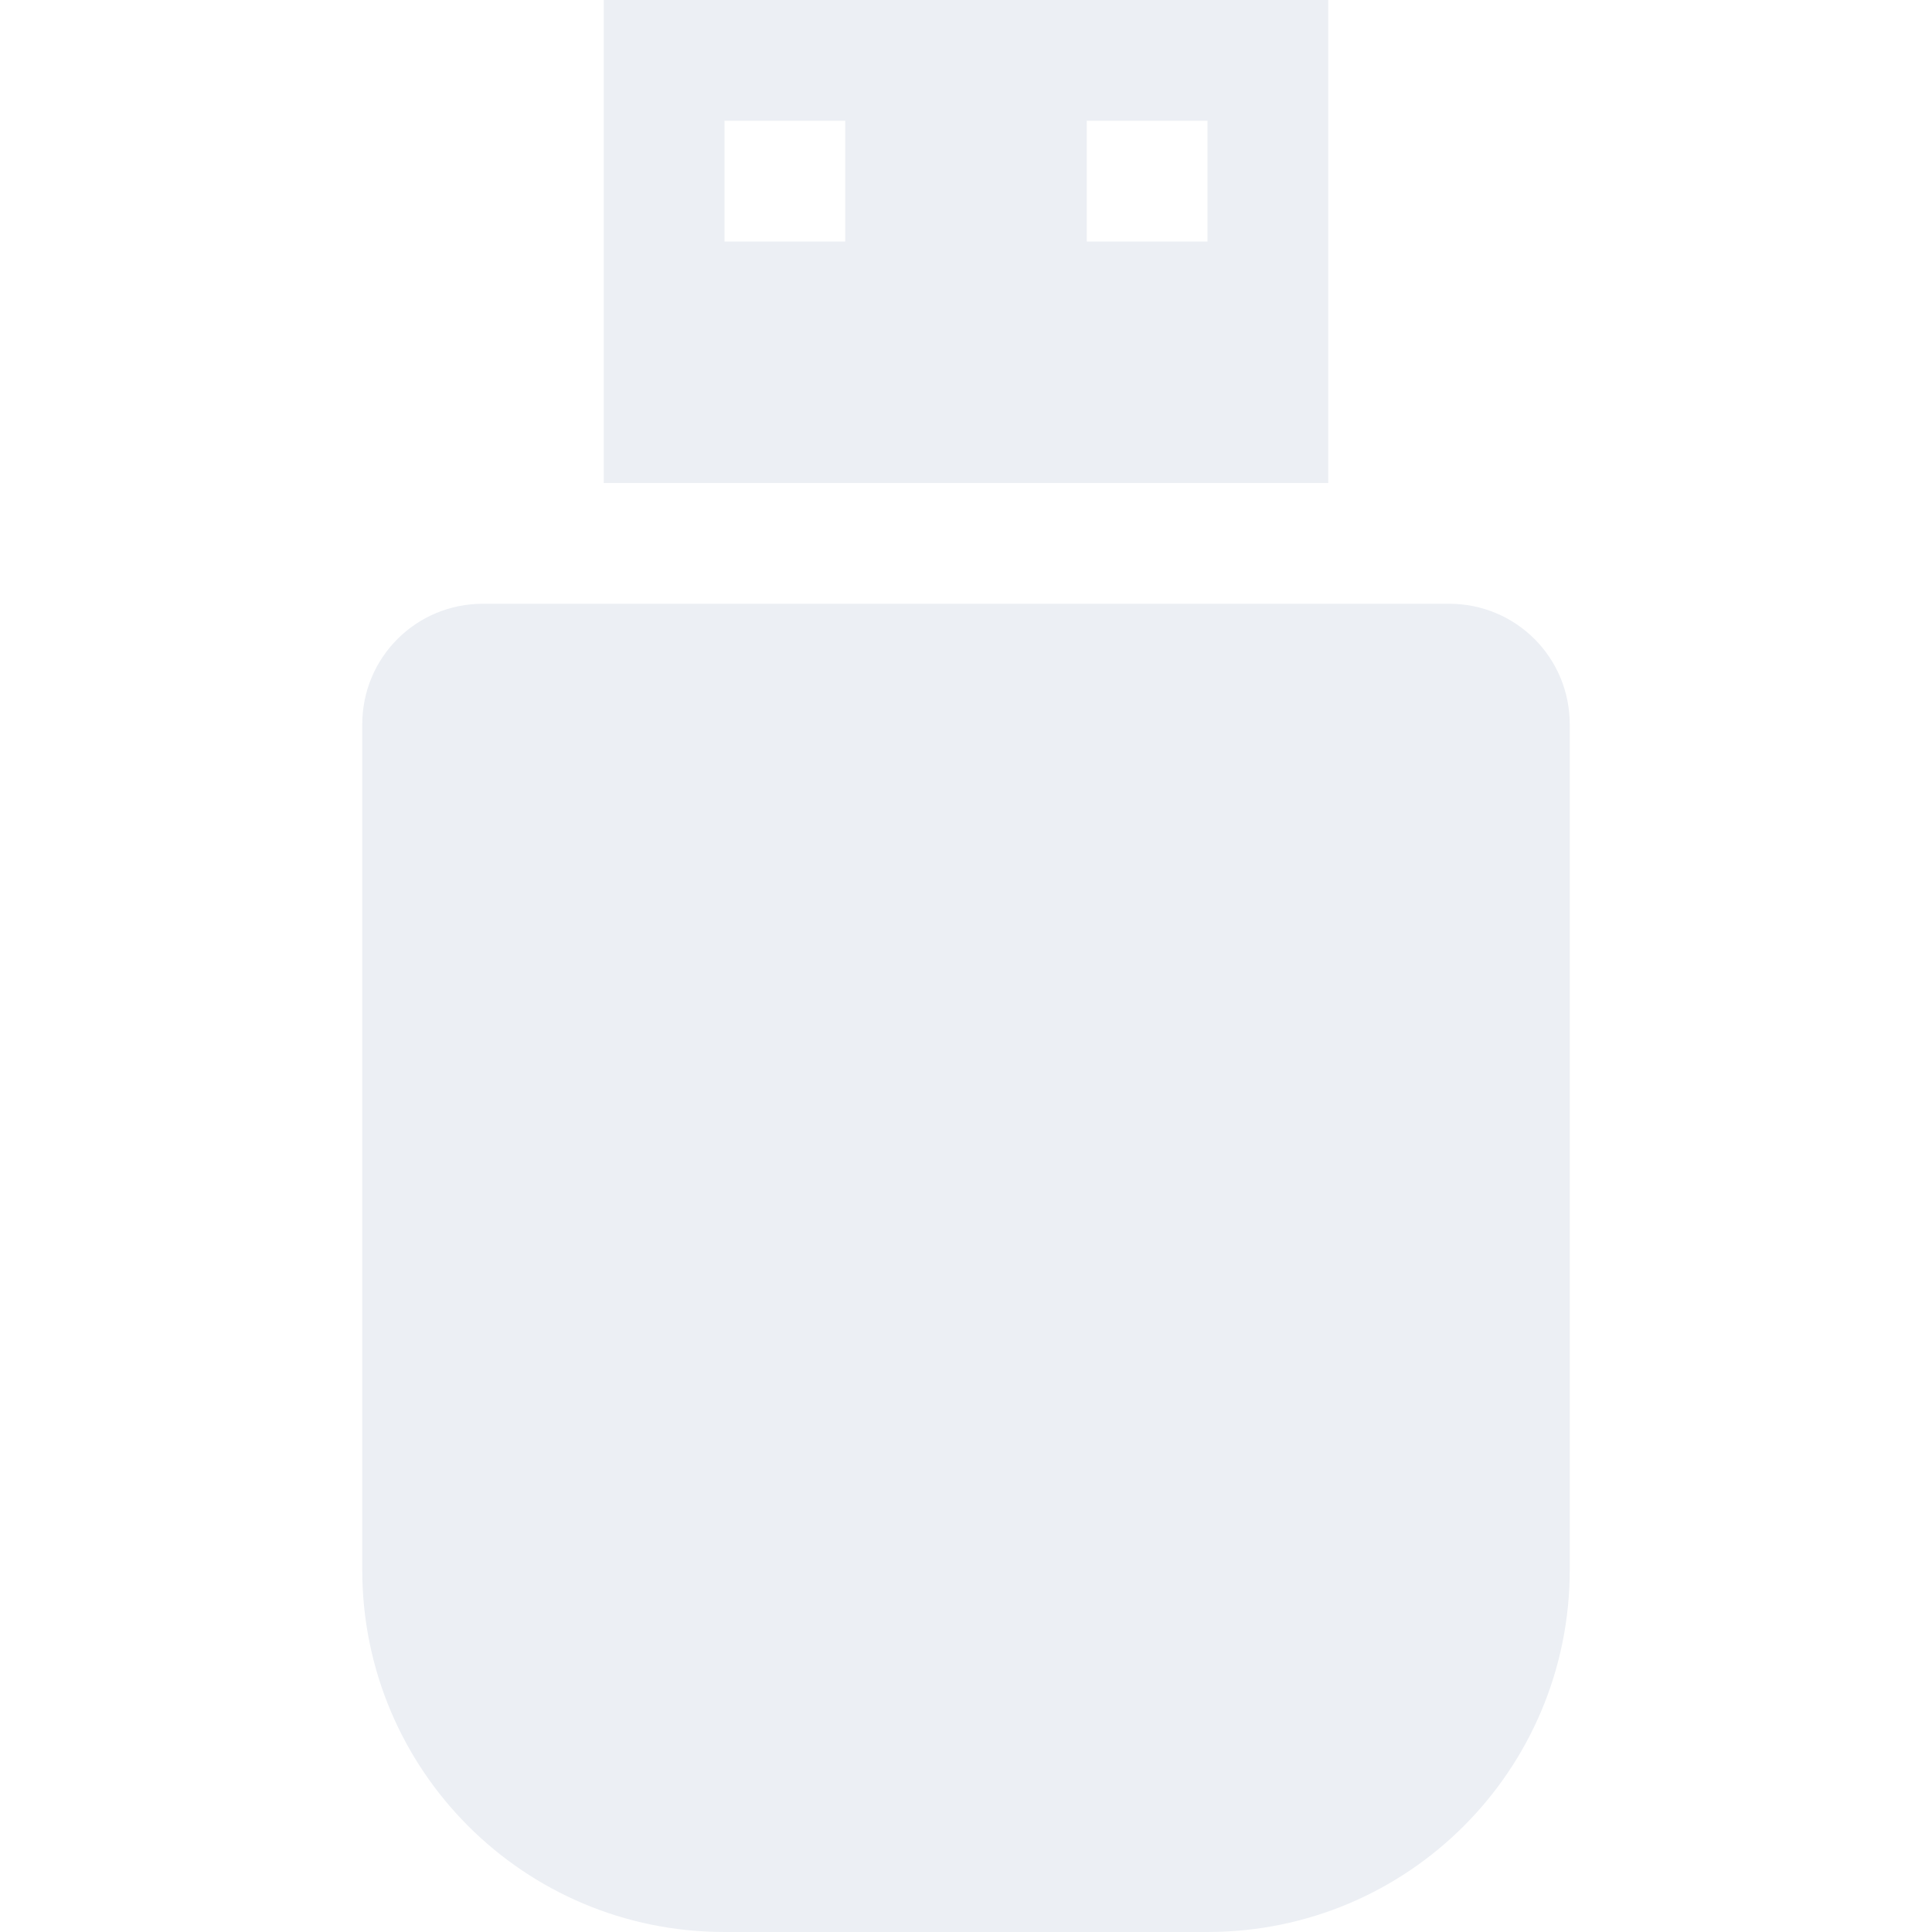
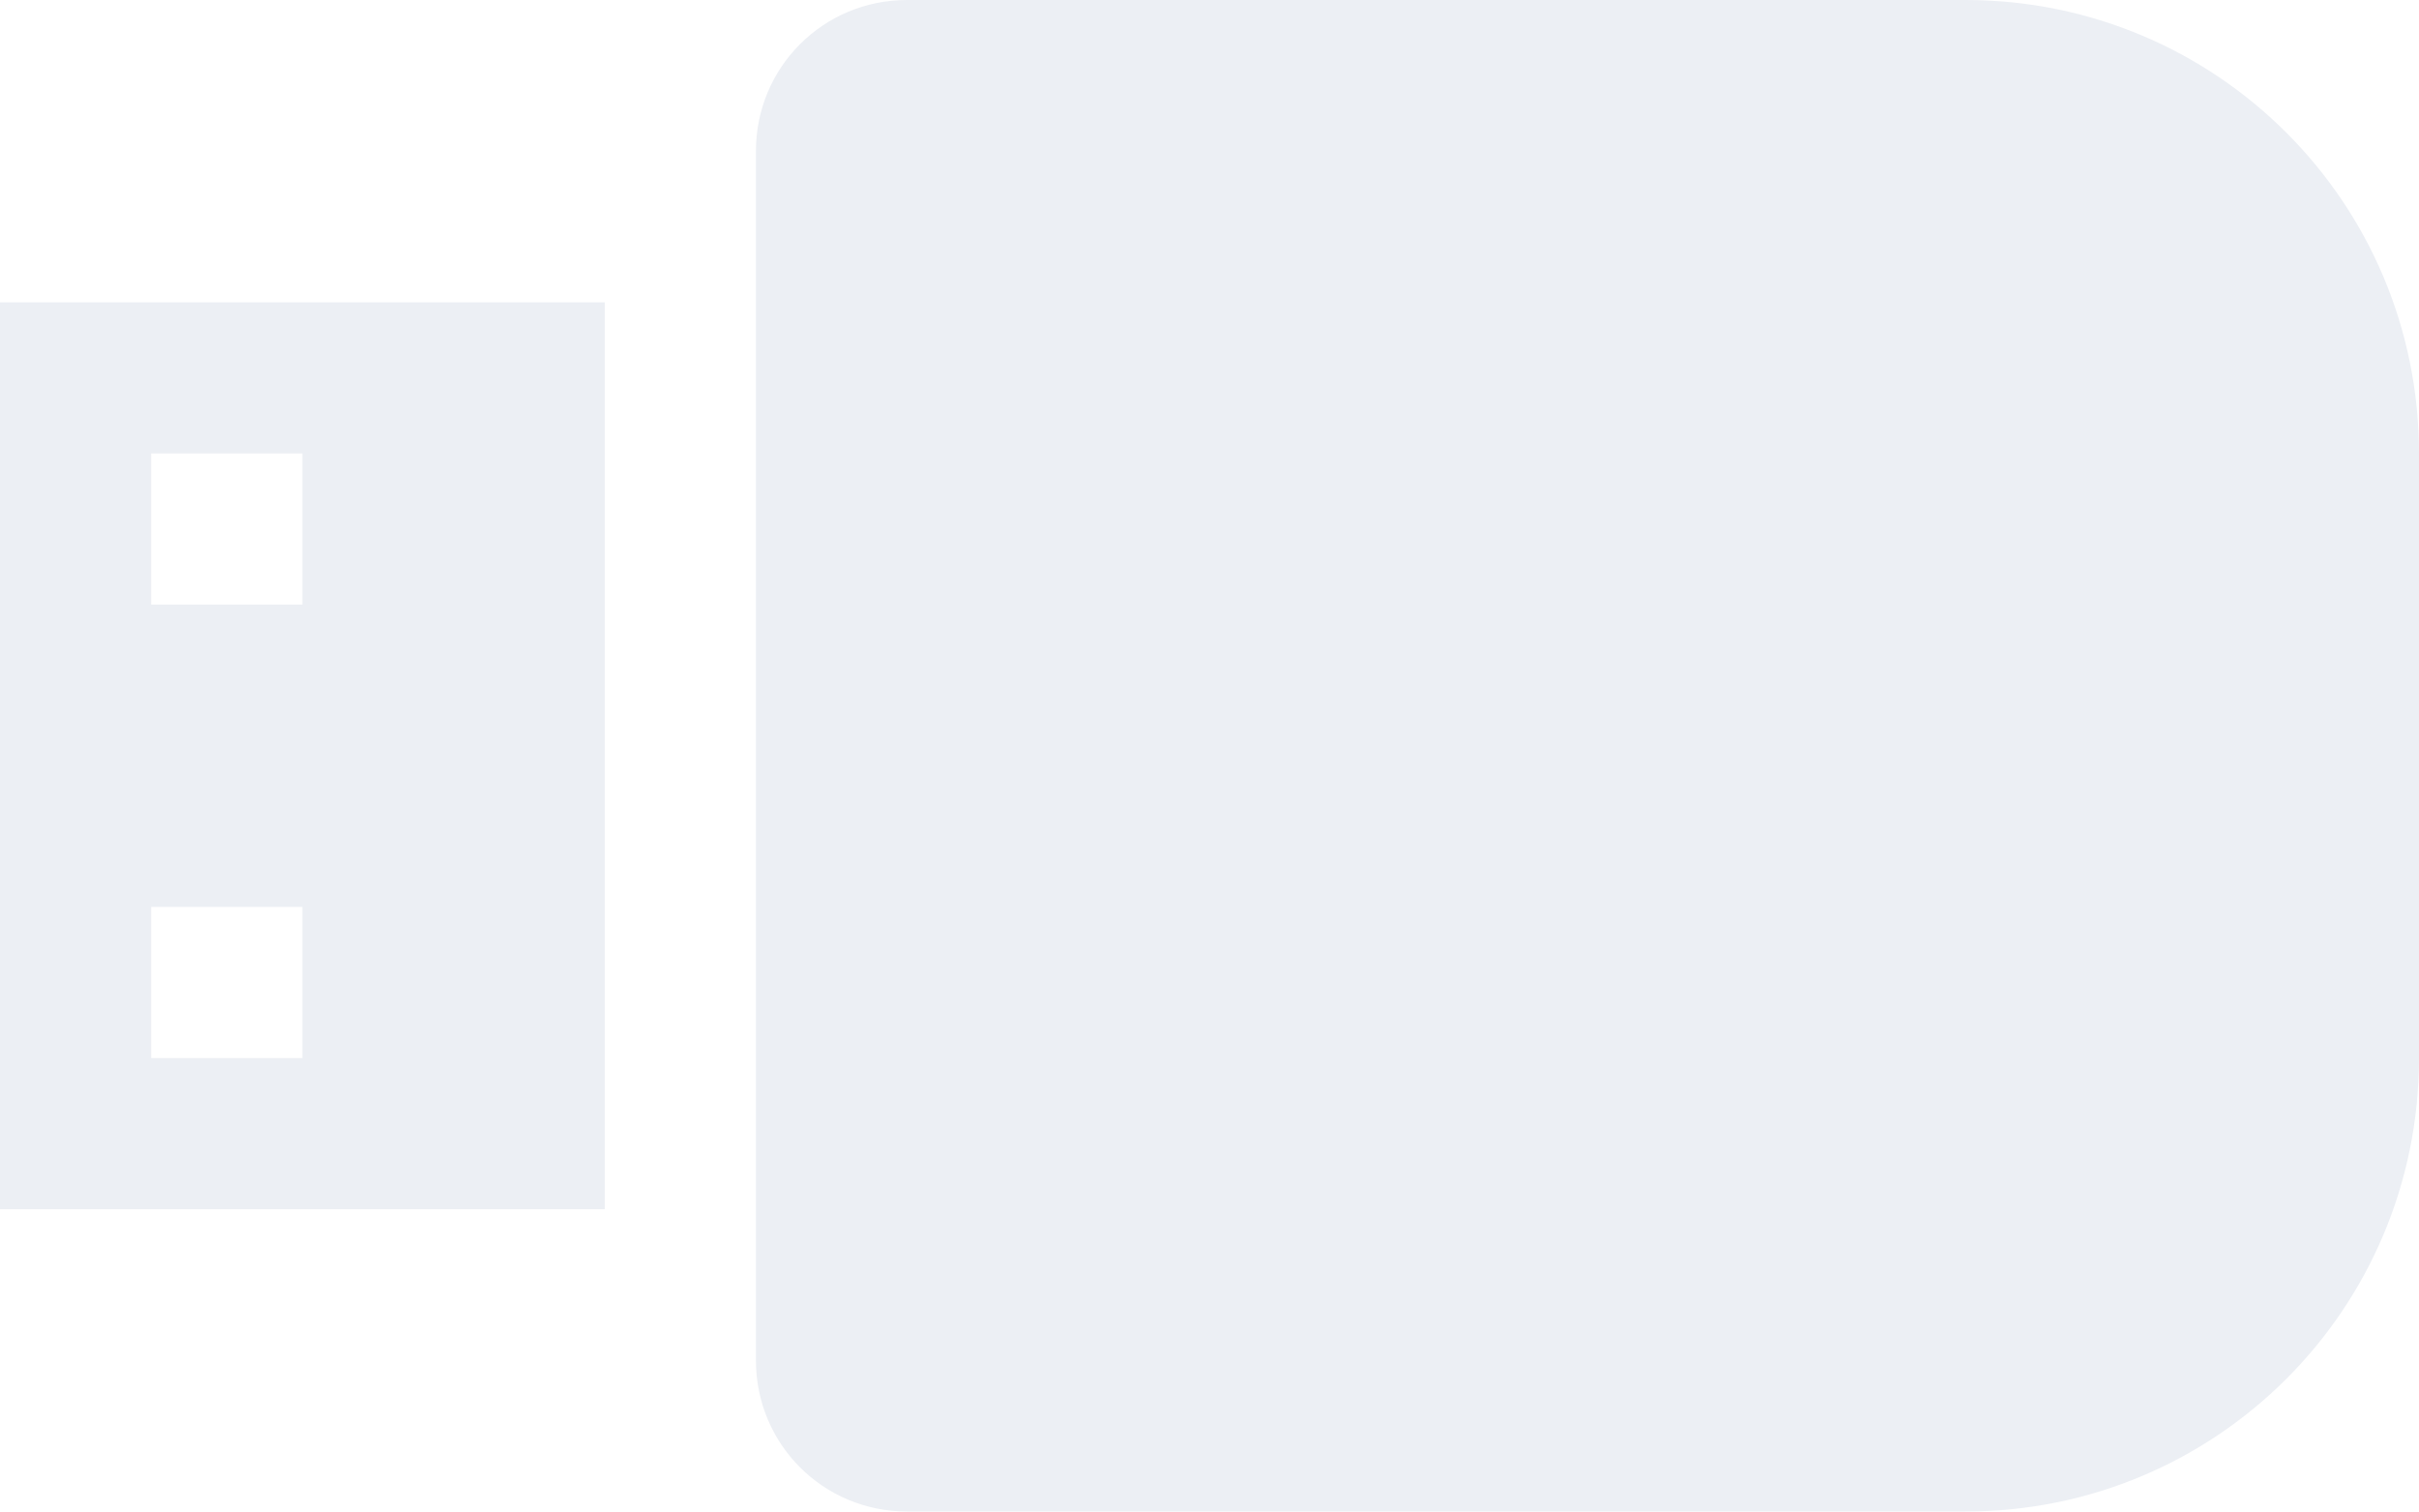
- <svg xmlns="http://www.w3.org/2000/svg" width="800px" height="800px" viewBox="0 0 16 16" version="1.1" id="svg1021">
+ <svg xmlns="http://www.w3.org/2000/svg" width="800" height="500" viewBox="0 0 16 10" version="1.1" id="svg1021">
  <defs id="defs1025" />
-   <path d="m 5 0 v 4 h 6 v -4 z m 1 1 h 1 v 1 h -1 z m 3 0 h 1 v 1 h -1 z m -5 4 c -0.555 0 -1 0.445 -1 1 v 7 c 0 1.66 1.34 3 3 3 h 4 c 1.66 0 3 -1.34 3 -3 v -7 c 0 -0.555 -0.445 -1 -1 -1 z m 0 0" fill="#2e3436" id="path1019" style="fill:#eceff4;fill-opacity:1" />
+   <path d="M 0,8 H 4 V 2 H 0 Z M 1,7 V 6 H 2 V 7 Z M 1,4 V 3 h 1 v 1 z m 4,5 c 0,0.555 0.445,1 1,1 h 7 c 1.66,0 3,-1.34 3,-3 V 3 C 16,1.34 14.66,0 13,0 H 6 C 5.445,0 5,0.445 5,1 Z m 0,0" fill="#2e3436" id="path1019" style="fill:#eceff4;fill-opacity:1" />
</svg>
